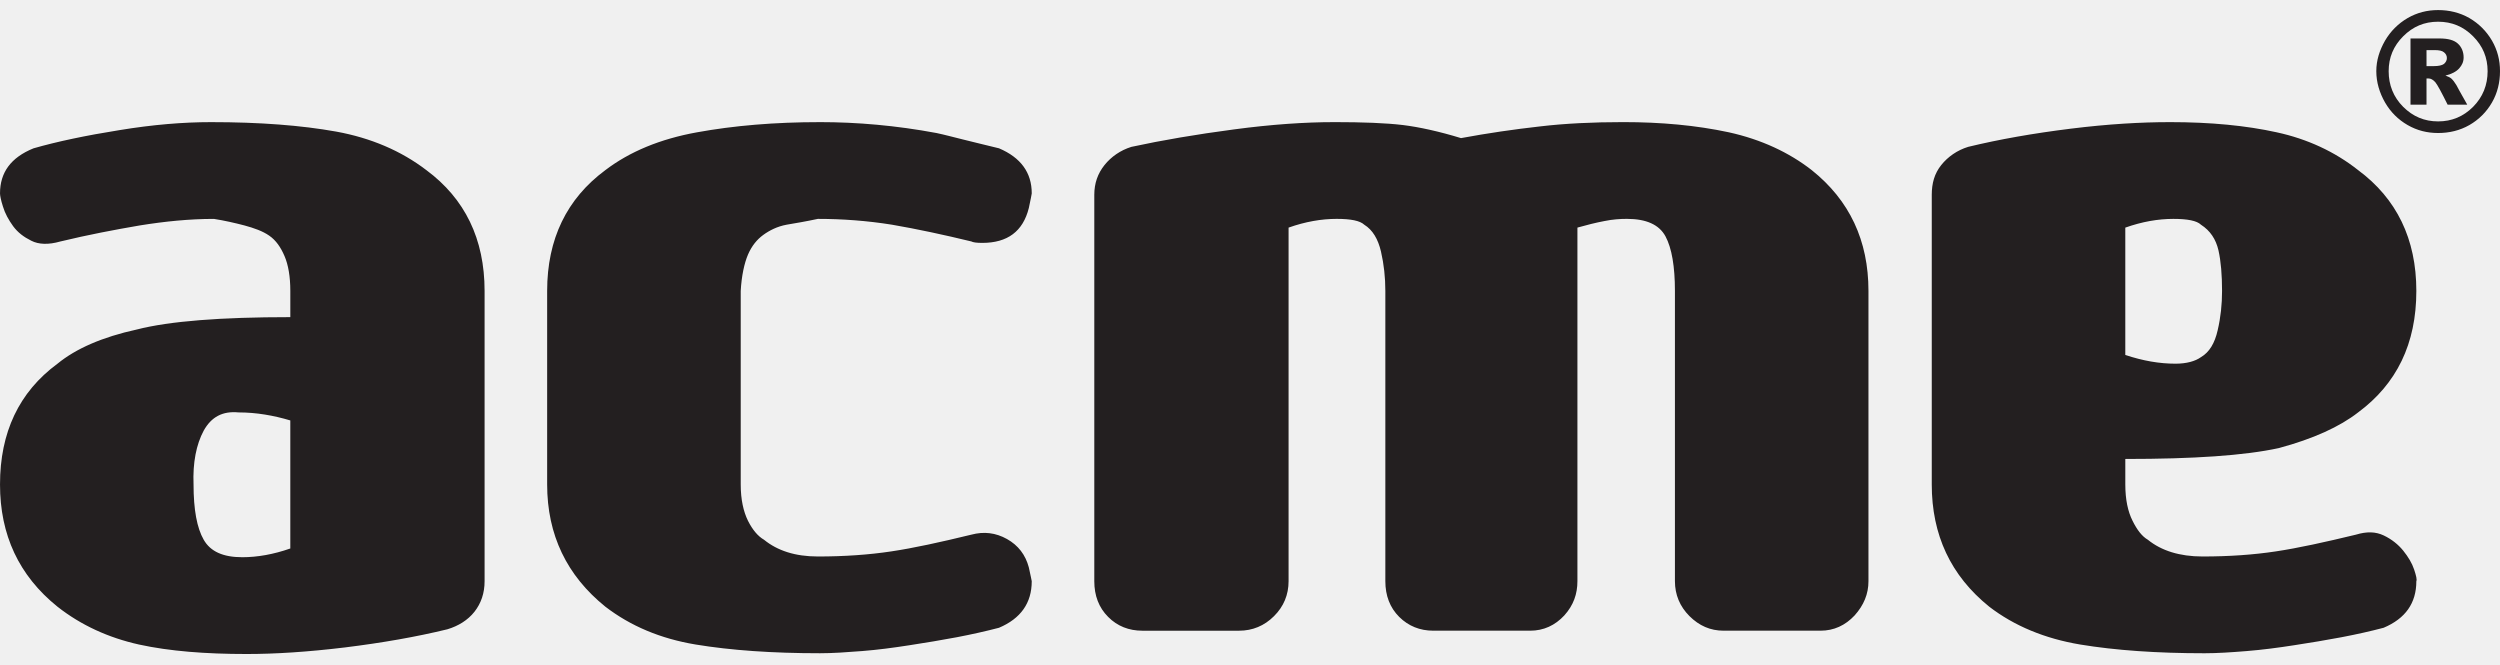
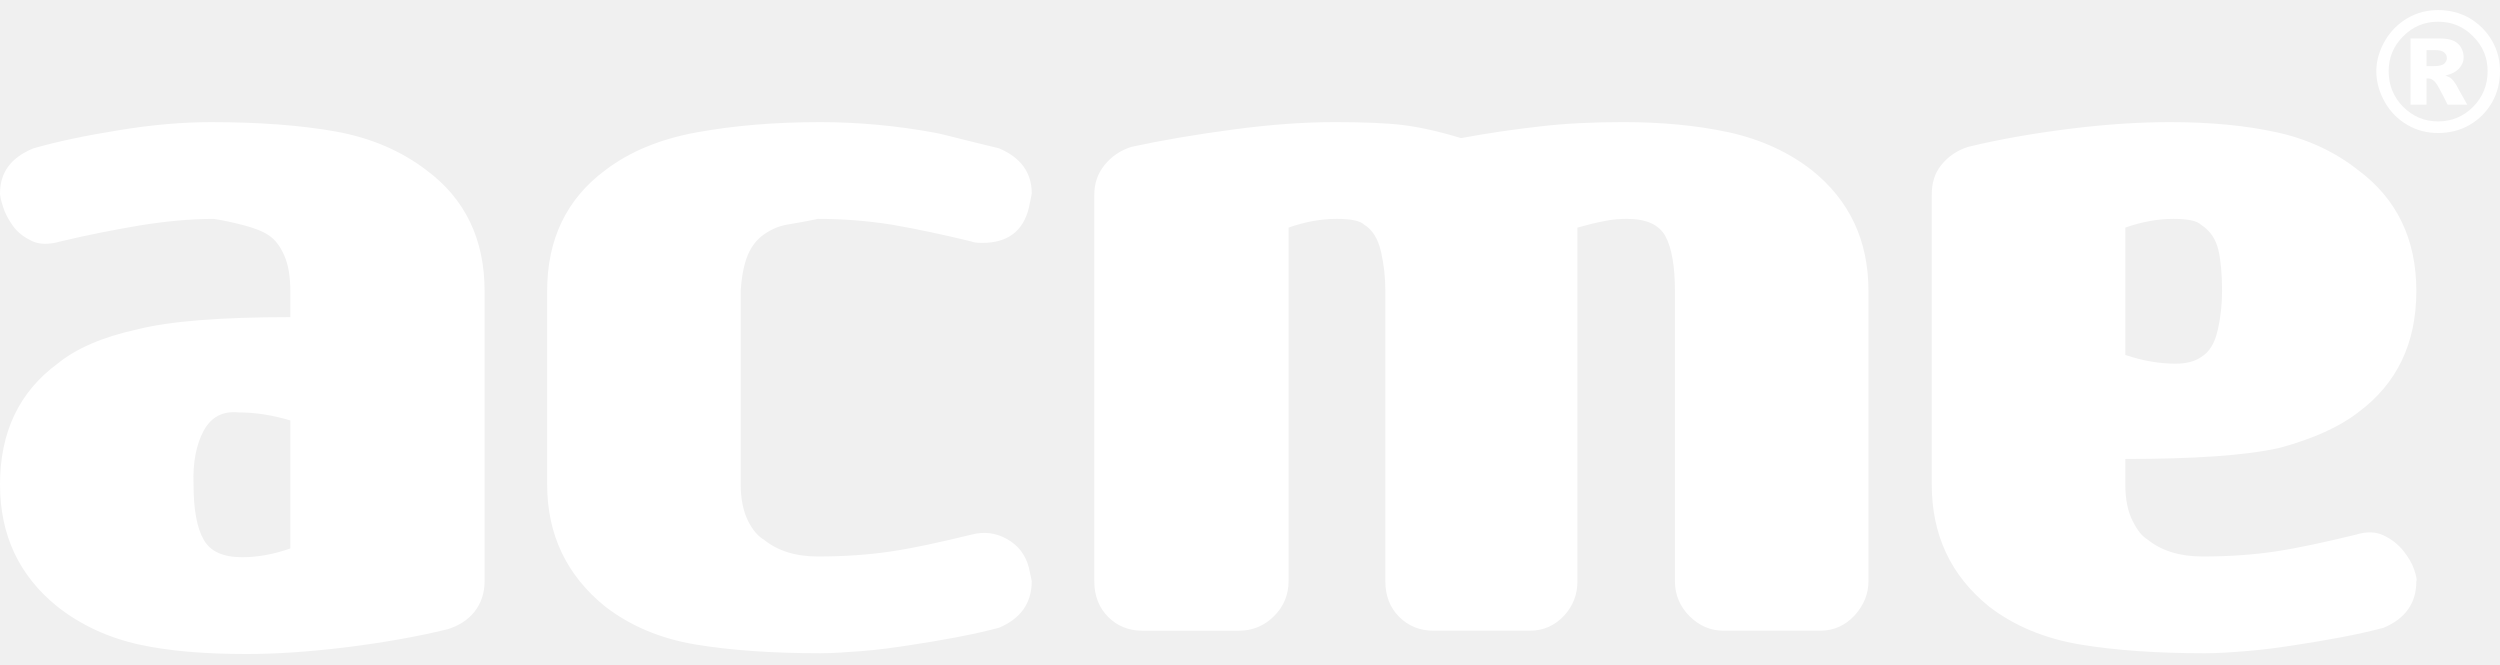
<svg xmlns="http://www.w3.org/2000/svg" id="svg37" width="225.881" height="60" clip-rule="evenodd" version="1.1">
  <defs id="defs5">
    <style id="style3" type="text/css" />
  </defs>
  <g id="g10" transform="translate(6.589049,-1.909916)">
    <rect id="canvas_background" width="227.881" height="62" x="-1" y="-1" fill="none" />
  </g>
-   <path id="path4568" fill="#231f20" fill-opacity="1" fill-rule="nonzero" stroke="none" stroke-width=".753" d="m 220.292,0.91 c -0.989,0 -1.9,0.229 -2.76,0.724 -0.856,0.501 -1.534,1.182 -2.038,2.038 -0.495,0.869 -0.789,1.773 -0.789,2.76 0,0.999 0.294,1.964 0.789,2.827 0.504,0.869 1.182,1.544 2.038,2.038 0.861,0.497 1.771,0.721 2.76,0.721 0.999,0 1.962,-0.224 2.827,-0.721 0.854,-0.494 1.535,-1.169 2.038,-2.038 0.498,-0.863 0.724,-1.828 0.724,-2.827 0,-0.987 -0.225,-1.891 -0.724,-2.76 -0.503,-0.856 -1.184,-1.538 -2.038,-2.038 -0.865,-0.495 -1.828,-0.724 -2.827,-0.724 z m 0,1.052 c 1.236,0 2.282,0.435 3.155,1.315 0.882,0.882 1.315,1.921 1.315,3.156 0,1.249 -0.434,2.337 -1.315,3.223 -0.873,0.871 -1.918,1.313 -3.155,1.313 -1.25,0 -2.275,-0.442 -3.156,-1.313 -0.882,-0.885 -1.315,-1.973 -1.315,-3.223 0,-1.235 0.434,-2.274 1.315,-3.156 0.881,-0.879 1.906,-1.315 3.156,-1.315 z m -2.497,1.513 v 5.982 h 1.446 v -2.366 c 0.082,-0.011 0.155,0 0.197,0 0.196,0 0.392,0.114 0.591,0.328 0.19,0.221 0.559,0.911 1.12,2.038 h 1.773 c -0.641,-1.127 -0.98,-1.752 -0.986,-1.775 -0.163,-0.267 -0.307,-0.452 -0.459,-0.591 -0.108,-0.093 -0.288,-0.176 -0.526,-0.263 0.556,-0.13 0.991,-0.364 1.25,-0.658 0.252,-0.293 0.393,-0.587 0.393,-0.987 0,-0.503 -0.191,-0.951 -0.526,-1.248 -0.339,-0.311 -0.888,-0.46 -1.643,-0.46 z m 1.446,1.052 h 0.724 c 0.408,0 0.681,0.054 0.854,0.197 0.169,0.137 0.263,0.301 0.263,0.526 0,0.208 -0.101,0.382 -0.263,0.526 -0.185,0.133 -0.492,0.198 -0.919,0.198 h -0.658 z m -200.175,6.508 c -2.508,0 -5.253,0.225 -8.282,0.724 -3.04,0.484 -5.64,1.035 -7.758,1.643 -2.057,0.837 -3.025,2.188 -3.025,4.075 0,0.156 0.069,0.583 0.265,1.184 0.183,0.612 0.507,1.203 0.919,1.773 0.419,0.568 0.959,0.98 1.643,1.317 0.673,0.347 1.569,0.37 2.63,0.066 2.503,-0.604 4.885,-1.056 7.165,-1.447 2.27,-0.367 4.506,-0.592 6.706,-0.592 0.982,0.154 1.881,0.364 2.76,0.592 0.871,0.239 1.63,0.502 2.236,0.921 0.606,0.419 1.037,1.041 1.38,1.841 0.343,0.791 0.526,1.868 0.526,3.156 v 2.366 c -6.288,0 -10.914,0.36 -13.869,1.117 -3.113,0.681 -5.499,1.725 -7.167,3.09 -3.488,2.568 -5.194,6.218 -5.194,10.912 0,4.557 1.706,8.236 5.194,11.044 2.123,1.669 4.599,2.802 7.363,3.418 2.766,0.604 6.019,0.856 9.729,0.856 2.573,0 5.503,-0.185 8.875,-0.593 3.374,-0.419 6.456,-0.955 9.269,-1.643 0.984,-0.298 1.834,-0.82 2.434,-1.577 0.604,-0.766 0.919,-1.691 0.919,-2.763 v -26.228 c 0,-4.695 -1.778,-8.337 -5.259,-10.914 -2.285,-1.746 -5.015,-2.912 -8.152,-3.484 -3.149,-0.565 -6.913,-0.854 -11.307,-0.854 z m 55.023,0 c -4.094,0 -7.777,0.313 -11.11,0.919 -3.339,0.604 -6.085,1.746 -8.284,3.418 -3.482,2.577 -5.259,6.218 -5.259,10.914 v 17.485 c 0,4.557 1.778,8.236 5.259,11.044 2.276,1.746 4.971,2.886 8.154,3.418 3.183,0.526 6.921,0.789 11.24,0.789 1.14,0 2.413,-0.087 3.814,-0.198 1.395,-0.109 2.827,-0.3 4.273,-0.526 1.434,-0.221 2.867,-0.455 4.272,-0.722 1.403,-0.269 2.672,-0.557 3.814,-0.856 1.961,-0.83 2.958,-2.232 2.958,-4.207 0,-0.062 -0.105,-0.494 -0.263,-1.247 -0.301,-1.136 -0.955,-1.992 -1.973,-2.564 -1.022,-0.572 -2.087,-0.696 -3.22,-0.395 -2.808,0.684 -5.222,1.214 -7.23,1.512 -1.998,0.303 -4.231,0.461 -6.639,0.461 -2.055,0 -3.656,-0.53 -4.865,-1.513 -0.535,-0.306 -1.025,-0.873 -1.446,-1.708 -0.412,-0.837 -0.658,-1.921 -0.658,-3.288 v -17.485 c 0.076,-1.357 0.318,-2.488 0.658,-3.288 0.343,-0.789 0.808,-1.355 1.38,-1.773 0.574,-0.417 1.273,-0.768 2.104,-0.922 0.834,-0.141 1.748,-0.294 2.827,-0.526 2.194,0 4.437,0.163 6.704,0.526 2.278,0.393 4.666,0.907 7.166,1.513 0.147,0.08 0.452,0.13 0.986,0.13 2.274,0 3.679,-1.035 4.207,-3.156 0.157,-0.763 0.263,-1.239 0.263,-1.315 0,-1.889 -0.997,-3.24 -2.958,-4.075 -1.221,-0.303 -2.312,-0.556 -3.221,-0.789 -0.909,-0.223 -1.677,-0.435 -2.433,-0.593 -3.643,-0.681 -7.185,-0.984 -10.519,-0.984 z m 46.413,0 c -2.571,0 -5.602,0.202 -9.007,0.657 -3.415,0.452 -6.465,0.971 -9.269,1.577 -0.985,0.305 -1.826,0.89 -2.432,1.645 -0.61,0.766 -0.922,1.641 -0.922,2.695 v 34.905 c 0,1.303 0.413,2.386 1.25,3.223 0.824,0.835 1.876,1.249 3.09,1.249 h 8.743 c 1.209,0 2.284,-0.441 3.156,-1.317 0.877,-0.87 1.315,-1.937 1.315,-3.156 v -31.948 c 1.514,-0.538 2.973,-0.789 4.34,-0.789 1.278,0 2.11,0.163 2.497,0.526 0.755,0.467 1.25,1.294 1.513,2.432 0.265,1.144 0.393,2.339 0.393,3.551 v 26.228 c 0,1.303 0.413,2.386 1.25,3.223 0.841,0.835 1.876,1.249 3.09,1.249 h 8.743 c 1.216,0 2.248,-0.475 3.09,-1.382 0.831,-0.922 1.182,-1.944 1.182,-3.091 v -31.948 c 0.837,-0.239 1.672,-0.446 2.434,-0.591 0.757,-0.156 1.428,-0.198 2.038,-0.198 1.744,0 2.912,0.52 3.484,1.578 0.572,1.062 0.854,2.739 0.854,4.931 v 26.228 c 0,1.221 0.444,2.285 1.315,3.156 0.879,0.873 1.885,1.317 3.091,1.317 h 8.742 c 1.214,0 2.242,-0.475 3.09,-1.382 0.827,-0.922 1.25,-1.944 1.248,-3.091 v -26.228 c 0,-4.548 -1.708,-8.185 -5.127,-10.914 -2.044,-1.592 -4.542,-2.766 -7.495,-3.418 -2.962,-0.633 -6.118,-0.919 -9.532,-0.919 -2.724,0 -5.255,0.12 -7.558,0.393 -2.315,0.261 -4.67,0.602 -7.102,1.052 -1.97,-0.602 -3.749,-0.995 -5.259,-1.182 -1.519,-0.181 -3.581,-0.263 -6.244,-0.263 z m 75.534,0 c -2.579,0 -5.572,0.172 -8.94,0.591 -3.381,0.421 -6.46,0.962 -9.269,1.643 -0.987,0.305 -1.826,0.888 -2.432,1.645 -0.61,0.763 -0.856,1.641 -0.856,2.695 v 26.163 c 0,4.557 1.71,8.233 5.194,11.044 2.27,1.744 5.03,2.882 8.217,3.418 3.18,0.526 6.926,0.789 11.242,0.789 1.135,0 2.411,-0.084 3.811,-0.198 1.409,-0.115 2.832,-0.3 4.275,-0.526 1.44,-0.221 2.863,-0.455 4.272,-0.722 1.405,-0.269 2.665,-0.553 3.814,-0.856 1.971,-0.83 2.958,-2.227 2.958,-4.207 0.067,-0.141 -0.009,-0.483 -0.198,-1.052 -0.189,-0.576 -0.53,-1.138 -0.986,-1.708 -0.453,-0.558 -1.044,-1.035 -1.774,-1.38 -0.717,-0.337 -1.514,-0.366 -2.499,-0.067 -2.812,0.681 -5.228,1.211 -7.232,1.512 -2.018,0.306 -4.218,0.461 -6.639,0.461 -2.059,0 -3.717,-0.526 -4.931,-1.513 -0.526,-0.306 -0.965,-0.873 -1.38,-1.708 -0.422,-0.835 -0.656,-1.921 -0.656,-3.288 v -2.302 c 6.138,0 10.762,-0.305 13.871,-0.984 3.103,-0.835 5.496,-1.923 7.165,-3.223 3.477,-2.573 5.259,-6.197 5.259,-10.977 0,-4.698 -1.782,-8.341 -5.259,-10.914 -2.12,-1.677 -4.6,-2.817 -7.363,-3.418 -2.766,-0.608 -5.953,-0.919 -9.664,-0.919 z m 0.328,8.742 c 1.285,0 2.126,0.164 2.499,0.526 0.846,0.545 1.346,1.317 1.577,2.301 0.225,0.983 0.328,2.249 0.328,3.682 0,1.209 -0.122,2.377 -0.395,3.549 -0.267,1.184 -0.749,1.982 -1.51,2.434 -0.53,0.379 -1.325,0.591 -2.302,0.591 -1.445,0 -2.939,-0.257 -4.535,-0.789 v -11.505 c 1.519,-0.538 2.97,-0.789 4.338,-0.789 z M 21.562,37.263 c 1.595,0 3.155,0.273 4.668,0.724 v 11.57 c -1.512,0.53 -2.972,0.789 -4.338,0.789 -1.742,0 -2.88,-0.517 -3.486,-1.578 -0.608,-1.056 -0.919,-2.714 -0.919,-4.996 -0.078,-1.965 0.246,-3.616 0.919,-4.864 0.694,-1.247 1.714,-1.786 3.155,-1.644 z" />
+   <path id="path4568" fill="#fff" fill-opacity="1" fill-rule="nonzero" stroke="none" stroke-width=".753" d="m 220.292,0.91 c -0.989,0 -1.9,0.229 -2.76,0.724 -0.856,0.501 -1.534,1.182 -2.038,2.038 -0.495,0.869 -0.789,1.773 -0.789,2.76 0,0.999 0.294,1.964 0.789,2.827 0.504,0.869 1.182,1.544 2.038,2.038 0.861,0.497 1.771,0.721 2.76,0.721 0.999,0 1.962,-0.224 2.827,-0.721 0.854,-0.494 1.535,-1.169 2.038,-2.038 0.498,-0.863 0.724,-1.828 0.724,-2.827 0,-0.987 -0.225,-1.891 -0.724,-2.76 -0.503,-0.856 -1.184,-1.538 -2.038,-2.038 -0.865,-0.495 -1.828,-0.724 -2.827,-0.724 z m 0,1.052 c 1.236,0 2.282,0.435 3.155,1.315 0.882,0.882 1.315,1.921 1.315,3.156 0,1.249 -0.434,2.337 -1.315,3.223 -0.873,0.871 -1.918,1.313 -3.155,1.313 -1.25,0 -2.275,-0.442 -3.156,-1.313 -0.882,-0.885 -1.315,-1.973 -1.315,-3.223 0,-1.235 0.434,-2.274 1.315,-3.156 0.881,-0.879 1.906,-1.315 3.156,-1.315 z m -2.497,1.513 v 5.982 h 1.446 v -2.366 c 0.082,-0.011 0.155,0 0.197,0 0.196,0 0.392,0.114 0.591,0.328 0.19,0.221 0.559,0.911 1.12,2.038 h 1.773 c -0.641,-1.127 -0.98,-1.752 -0.986,-1.775 -0.163,-0.267 -0.307,-0.452 -0.459,-0.591 -0.108,-0.093 -0.288,-0.176 -0.526,-0.263 0.556,-0.13 0.991,-0.364 1.25,-0.658 0.252,-0.293 0.393,-0.587 0.393,-0.987 0,-0.503 -0.191,-0.951 -0.526,-1.248 -0.339,-0.311 -0.888,-0.46 -1.643,-0.46 z m 1.446,1.052 h 0.724 c 0.408,0 0.681,0.054 0.854,0.197 0.169,0.137 0.263,0.301 0.263,0.526 0,0.208 -0.101,0.382 -0.263,0.526 -0.185,0.133 -0.492,0.198 -0.919,0.198 h -0.658 z m -200.175,6.508 c -2.508,0 -5.253,0.225 -8.282,0.724 -3.04,0.484 -5.64,1.035 -7.758,1.643 -2.057,0.837 -3.025,2.188 -3.025,4.075 0,0.156 0.069,0.583 0.265,1.184 0.183,0.612 0.507,1.203 0.919,1.773 0.419,0.568 0.959,0.98 1.643,1.317 0.673,0.347 1.569,0.37 2.63,0.066 2.503,-0.604 4.885,-1.056 7.165,-1.447 2.27,-0.367 4.506,-0.592 6.706,-0.592 0.982,0.154 1.881,0.364 2.76,0.592 0.871,0.239 1.63,0.502 2.236,0.921 0.606,0.419 1.037,1.041 1.38,1.841 0.343,0.791 0.526,1.868 0.526,3.156 v 2.366 c -6.288,0 -10.914,0.36 -13.869,1.117 -3.113,0.681 -5.499,1.725 -7.167,3.09 -3.488,2.568 -5.194,6.218 -5.194,10.912 0,4.557 1.706,8.236 5.194,11.044 2.123,1.669 4.599,2.802 7.363,3.418 2.766,0.604 6.019,0.856 9.729,0.856 2.573,0 5.503,-0.185 8.875,-0.593 3.374,-0.419 6.456,-0.955 9.269,-1.643 0.984,-0.298 1.834,-0.82 2.434,-1.577 0.604,-0.766 0.919,-1.691 0.919,-2.763 v -26.228 c 0,-4.695 -1.778,-8.337 -5.259,-10.914 -2.285,-1.746 -5.015,-2.912 -8.152,-3.484 -3.149,-0.565 -6.913,-0.854 -11.307,-0.854 z m 55.023,0 c -4.094,0 -7.777,0.313 -11.11,0.919 -3.339,0.604 -6.085,1.746 -8.284,3.418 -3.482,2.577 -5.259,6.218 -5.259,10.914 v 17.485 c 0,4.557 1.778,8.236 5.259,11.044 2.276,1.746 4.971,2.886 8.154,3.418 3.183,0.526 6.921,0.789 11.24,0.789 1.14,0 2.413,-0.087 3.814,-0.198 1.395,-0.109 2.827,-0.3 4.273,-0.526 1.434,-0.221 2.867,-0.455 4.272,-0.722 1.403,-0.269 2.672,-0.557 3.814,-0.856 1.961,-0.83 2.958,-2.232 2.958,-4.207 0,-0.062 -0.105,-0.494 -0.263,-1.247 -0.301,-1.136 -0.955,-1.992 -1.973,-2.564 -1.022,-0.572 -2.087,-0.696 -3.22,-0.395 -2.808,0.684 -5.222,1.214 -7.23,1.512 -1.998,0.303 -4.231,0.461 -6.639,0.461 -2.055,0 -3.656,-0.53 -4.865,-1.513 -0.535,-0.306 -1.025,-0.873 -1.446,-1.708 -0.412,-0.837 -0.658,-1.921 -0.658,-3.288 v -17.485 c 0.076,-1.357 0.318,-2.488 0.658,-3.288 0.343,-0.789 0.808,-1.355 1.38,-1.773 0.574,-0.417 1.273,-0.768 2.104,-0.922 0.834,-0.141 1.748,-0.294 2.827,-0.526 2.194,0 4.437,0.163 6.704,0.526 2.278,0.393 4.666,0.907 7.166,1.513 0.147,0.08 0.452,0.13 0.986,0.13 2.274,0 3.679,-1.035 4.207,-3.156 0.157,-0.763 0.263,-1.239 0.263,-1.315 0,-1.889 -0.997,-3.24 -2.958,-4.075 -1.221,-0.303 -2.312,-0.556 -3.221,-0.789 -0.909,-0.223 -1.677,-0.435 -2.433,-0.593 -3.643,-0.681 -7.185,-0.984 -10.519,-0.984 z m 46.413,0 c -2.571,0 -5.602,0.202 -9.007,0.657 -3.415,0.452 -6.465,0.971 -9.269,1.577 -0.985,0.305 -1.826,0.89 -2.432,1.645 -0.61,0.766 -0.922,1.641 -0.922,2.695 v 34.905 c 0,1.303 0.413,2.386 1.25,3.223 0.824,0.835 1.876,1.249 3.09,1.249 h 8.743 c 1.209,0 2.284,-0.441 3.156,-1.317 0.877,-0.87 1.315,-1.937 1.315,-3.156 v -31.948 c 1.514,-0.538 2.973,-0.789 4.34,-0.789 1.278,0 2.11,0.163 2.497,0.526 0.755,0.467 1.25,1.294 1.513,2.432 0.265,1.144 0.393,2.339 0.393,3.551 v 26.228 c 0,1.303 0.413,2.386 1.25,3.223 0.841,0.835 1.876,1.249 3.09,1.249 h 8.743 c 1.216,0 2.248,-0.475 3.09,-1.382 0.831,-0.922 1.182,-1.944 1.182,-3.091 v -31.948 c 0.837,-0.239 1.672,-0.446 2.434,-0.591 0.757,-0.156 1.428,-0.198 2.038,-0.198 1.744,0 2.912,0.52 3.484,1.578 0.572,1.062 0.854,2.739 0.854,4.931 v 26.228 c 0,1.221 0.444,2.285 1.315,3.156 0.879,0.873 1.885,1.317 3.091,1.317 h 8.742 c 1.214,0 2.242,-0.475 3.09,-1.382 0.827,-0.922 1.25,-1.944 1.248,-3.091 v -26.228 c 0,-4.548 -1.708,-8.185 -5.127,-10.914 -2.044,-1.592 -4.542,-2.766 -7.495,-3.418 -2.962,-0.633 -6.118,-0.919 -9.532,-0.919 -2.724,0 -5.255,0.12 -7.558,0.393 -2.315,0.261 -4.67,0.602 -7.102,1.052 -1.97,-0.602 -3.749,-0.995 -5.259,-1.182 -1.519,-0.181 -3.581,-0.263 -6.244,-0.263 z m 75.534,0 c -2.579,0 -5.572,0.172 -8.94,0.591 -3.381,0.421 -6.46,0.962 -9.269,1.643 -0.987,0.305 -1.826,0.888 -2.432,1.645 -0.61,0.763 -0.856,1.641 -0.856,2.695 v 26.163 c 0,4.557 1.71,8.233 5.194,11.044 2.27,1.744 5.03,2.882 8.217,3.418 3.18,0.526 6.926,0.789 11.242,0.789 1.135,0 2.411,-0.084 3.811,-0.198 1.409,-0.115 2.832,-0.3 4.275,-0.526 1.44,-0.221 2.863,-0.455 4.272,-0.722 1.405,-0.269 2.665,-0.553 3.814,-0.856 1.971,-0.83 2.958,-2.227 2.958,-4.207 0.067,-0.141 -0.009,-0.483 -0.198,-1.052 -0.189,-0.576 -0.53,-1.138 -0.986,-1.708 -0.453,-0.558 -1.044,-1.035 -1.774,-1.38 -0.717,-0.337 -1.514,-0.366 -2.499,-0.067 -2.812,0.681 -5.228,1.211 -7.232,1.512 -2.018,0.306 -4.218,0.461 -6.639,0.461 -2.059,0 -3.717,-0.526 -4.931,-1.513 -0.526,-0.306 -0.965,-0.873 -1.38,-1.708 -0.422,-0.835 -0.656,-1.921 -0.656,-3.288 v -2.302 c 6.138,0 10.762,-0.305 13.871,-0.984 3.103,-0.835 5.496,-1.923 7.165,-3.223 3.477,-2.573 5.259,-6.197 5.259,-10.977 0,-4.698 -1.782,-8.341 -5.259,-10.914 -2.12,-1.677 -4.6,-2.817 -7.363,-3.418 -2.766,-0.608 -5.953,-0.919 -9.664,-0.919 z m 0.328,8.742 c 1.285,0 2.126,0.164 2.499,0.526 0.846,0.545 1.346,1.317 1.577,2.301 0.225,0.983 0.328,2.249 0.328,3.682 0,1.209 -0.122,2.377 -0.395,3.549 -0.267,1.184 -0.749,1.982 -1.51,2.434 -0.53,0.379 -1.325,0.591 -2.302,0.591 -1.445,0 -2.939,-0.257 -4.535,-0.789 v -11.505 c 1.519,-0.538 2.97,-0.789 4.338,-0.789 z M 21.562,37.263 c 1.595,0 3.155,0.273 4.668,0.724 v 11.57 c -1.512,0.53 -2.972,0.789 -4.338,0.789 -1.742,0 -2.88,-0.517 -3.486,-1.578 -0.608,-1.056 -0.919,-2.714 -0.919,-4.996 -0.078,-1.965 0.246,-3.616 0.919,-4.864 0.694,-1.247 1.714,-1.786 3.155,-1.644 z" />
</svg>
